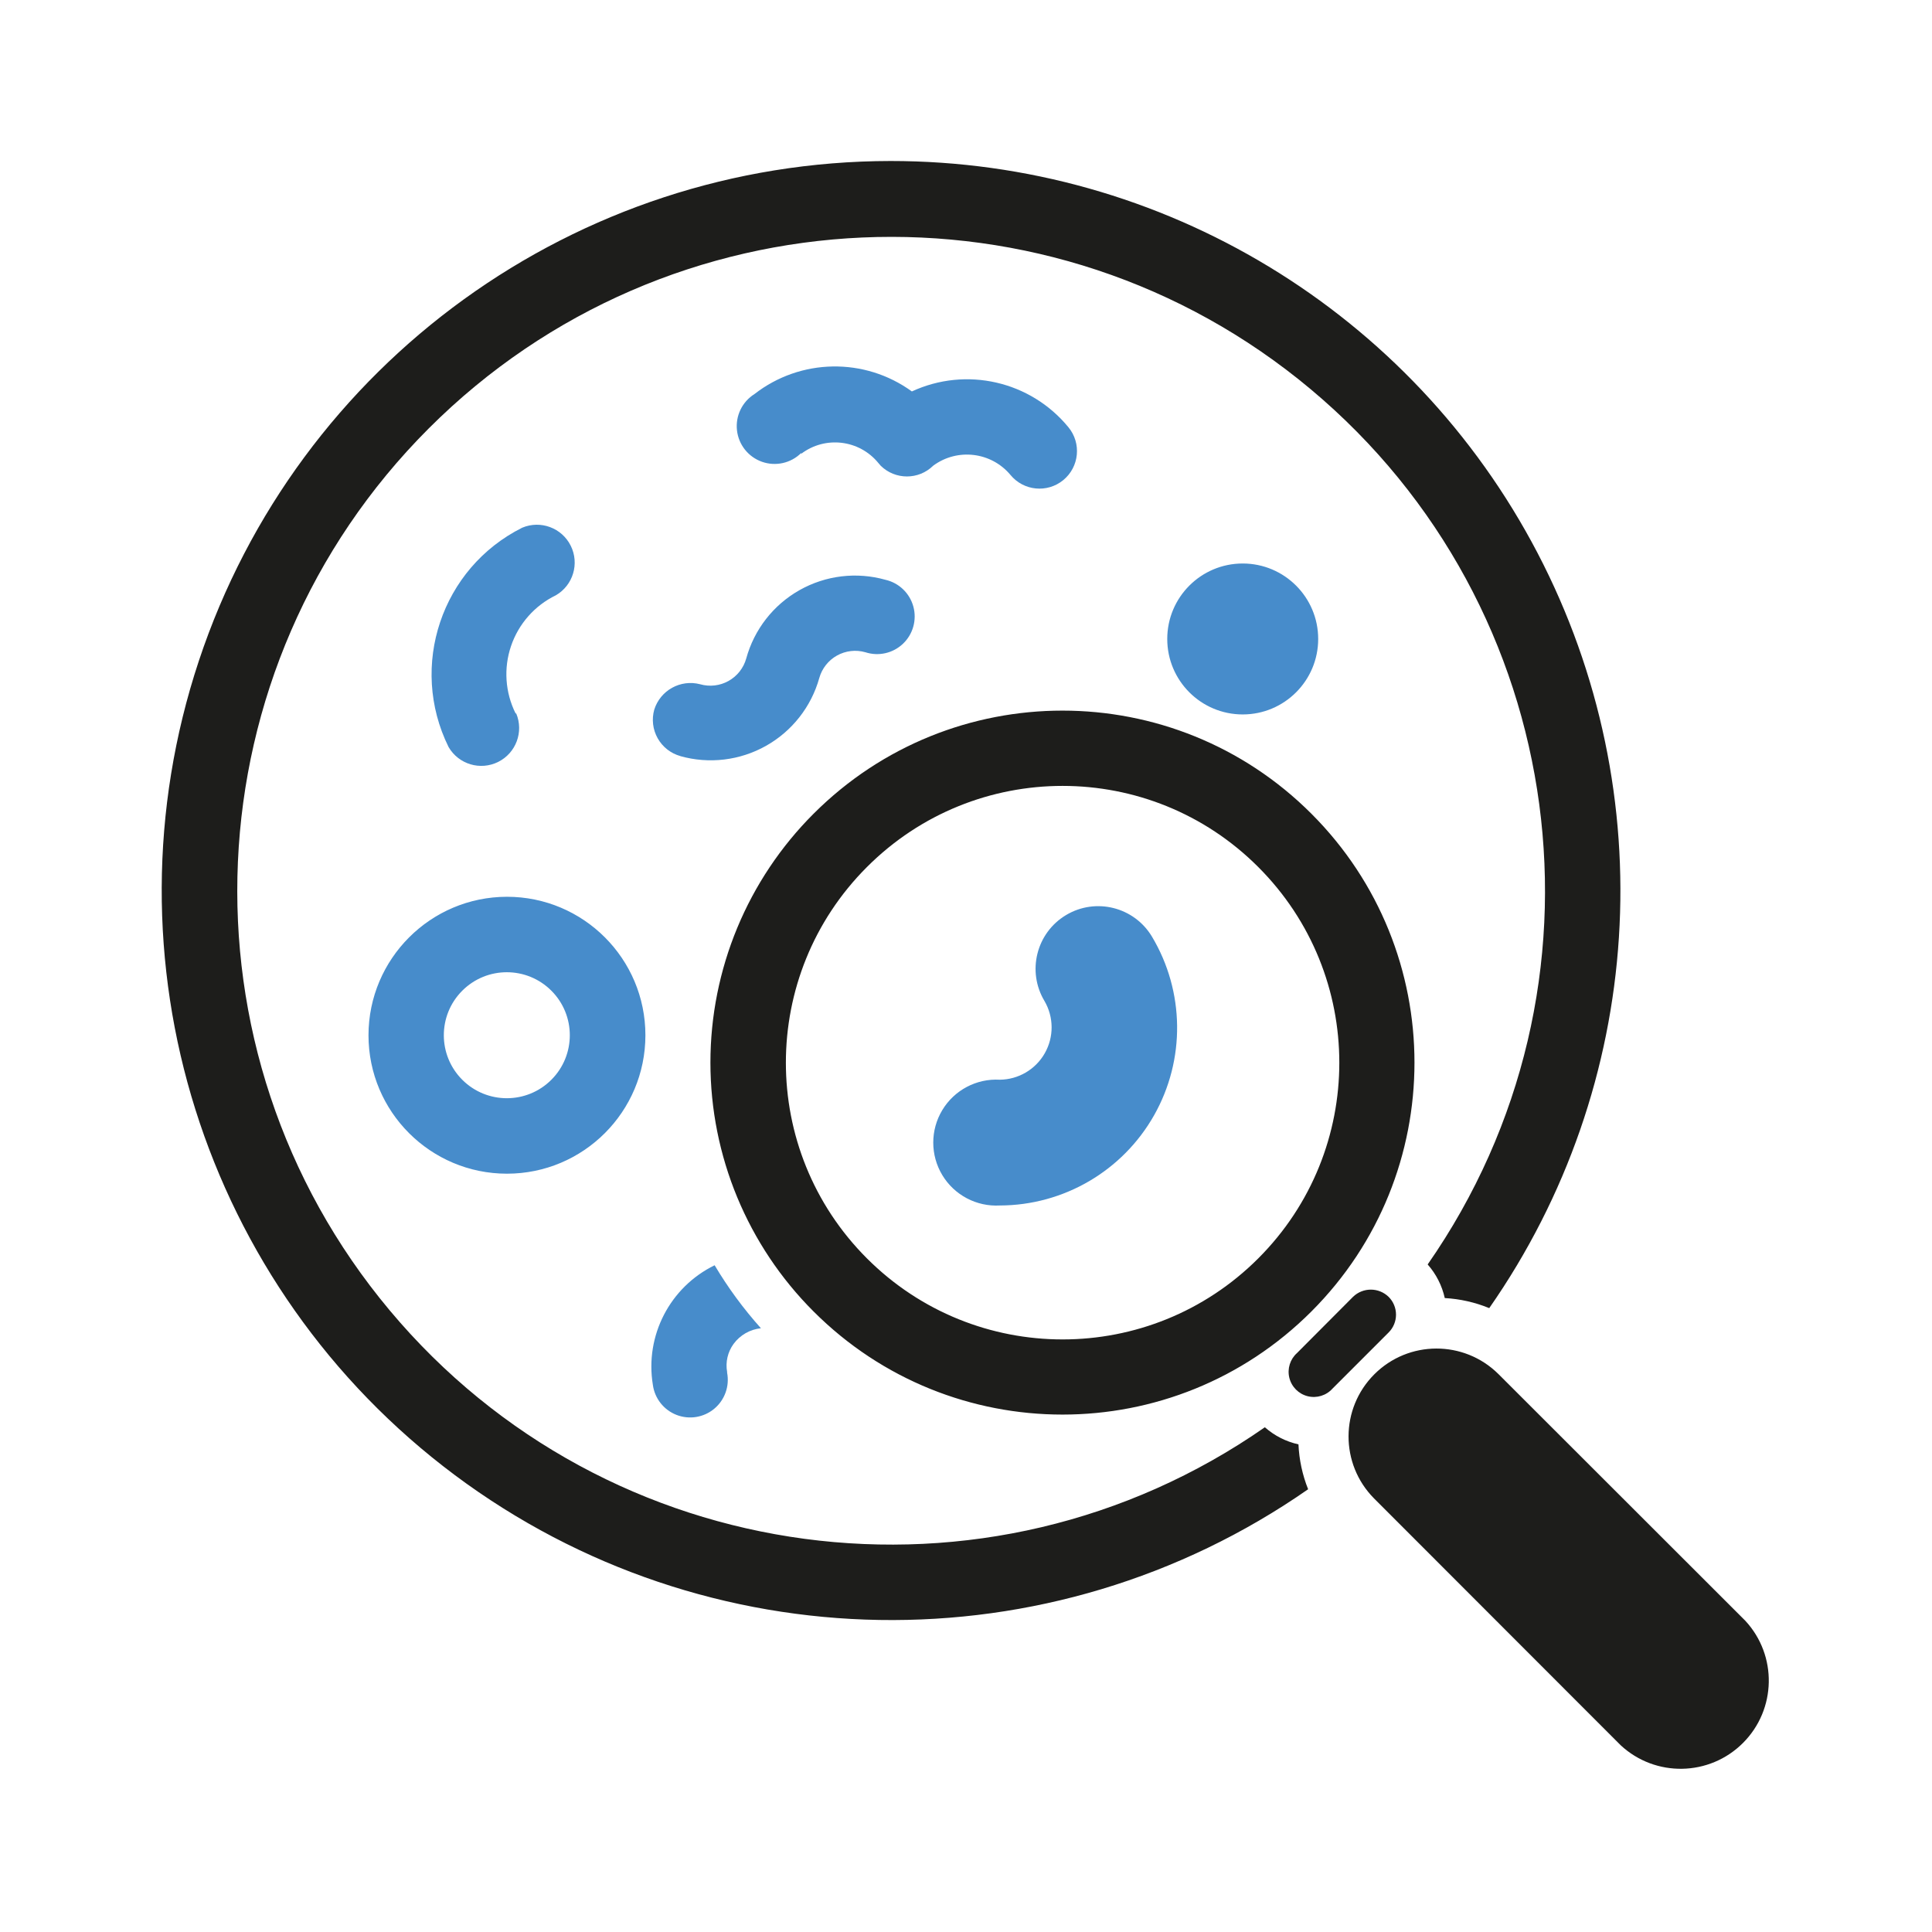
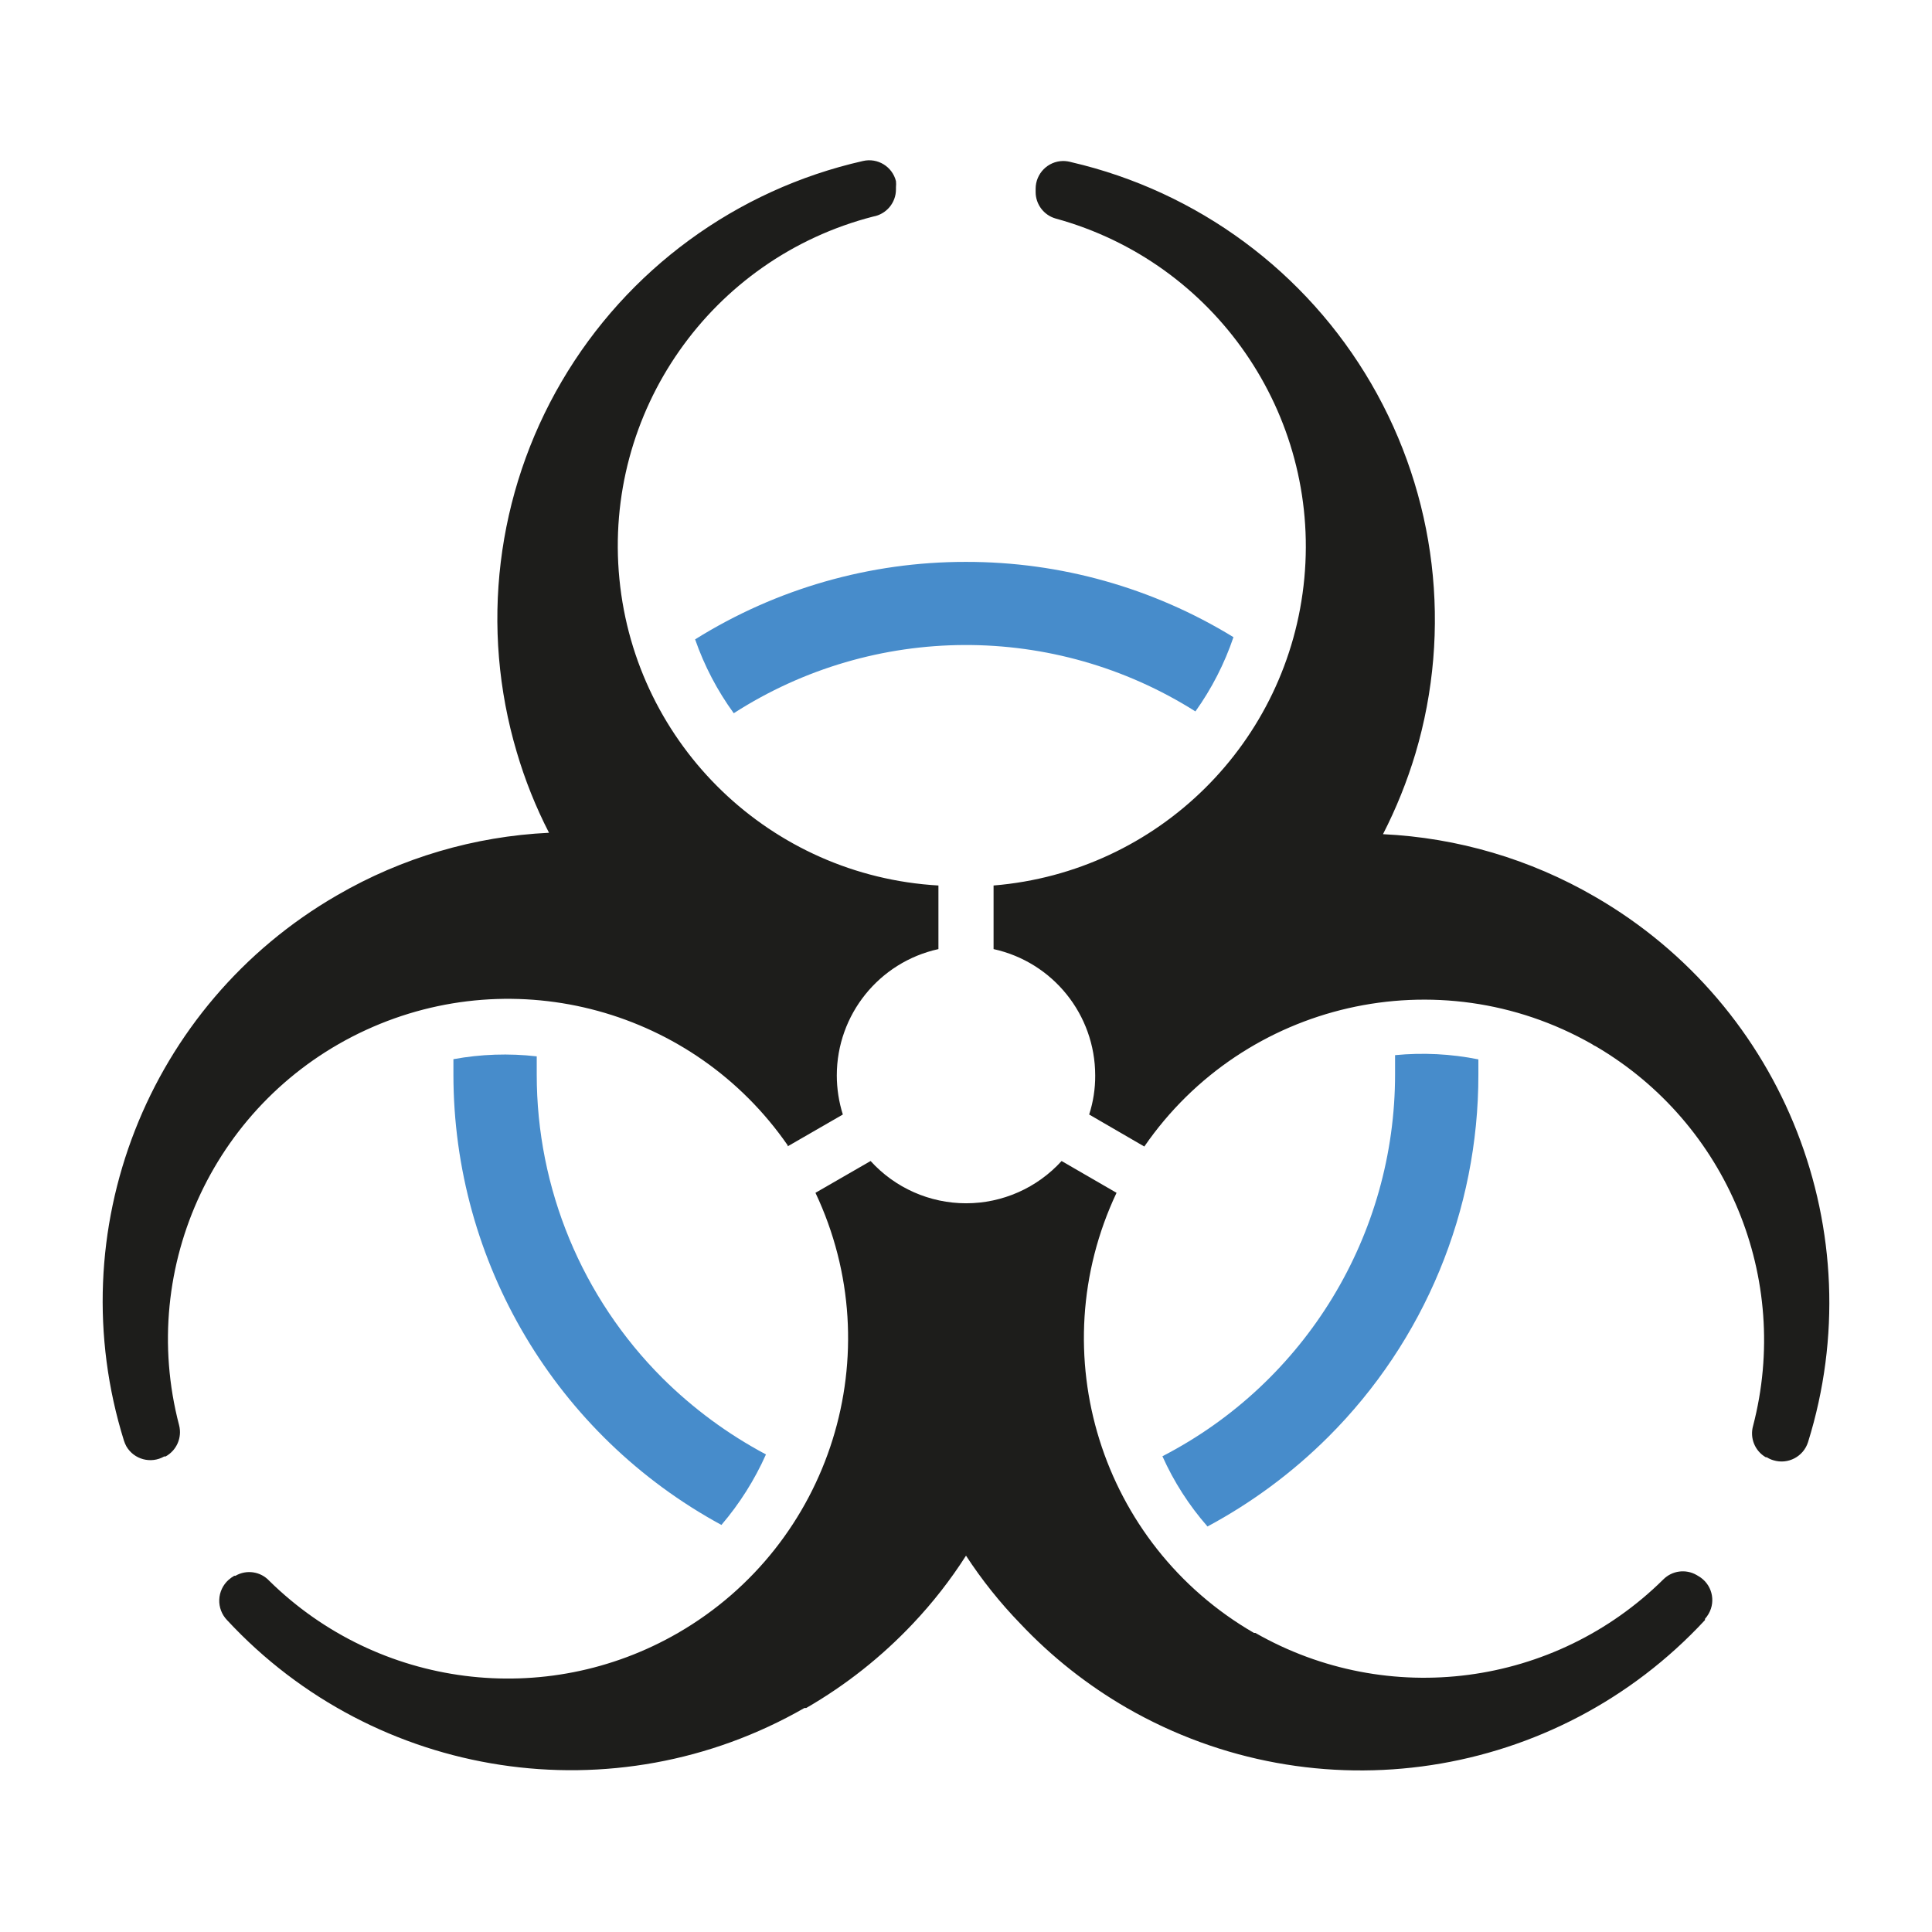
<svg xmlns="http://www.w3.org/2000/svg" id="Layer_1" data-name="Layer 1" width="96" height="96" viewBox="0 0 96 96">
  <defs>
    <style>
      .cls-1 {
        fill: #478ccb;
      }

      .cls-2 {
        fill: #1d1d1b;
      }
    </style>
  </defs>
  <g>
-     <path class="cls-1" d="M25.19,44.56a6.88,6.88,0,1,1-6.88,6.88,6.89,6.89,0,0,1,6.88-6.88ZM36.13,68.21a1.87,1.87,0,1,1-3.69.6,5.6,5.6,0,0,1,3.07-5.94A20,20,0,0,0,37.81,66a1.93,1.93,0,0,0-1.36.78,1.82,1.82,0,0,0-.32,1.39ZM51.9,49.74a3.11,3.11,0,1,1,5.34-3.2A8.83,8.83,0,0,1,49.68,59.9a3.13,3.13,0,1,1,0-6.25,2.6,2.6,0,0,0,2.22-3.91ZM39.81,22.51a1.88,1.88,0,1,1-2.32-2.93,6.51,6.51,0,0,1,7.82-.13,6.52,6.52,0,0,1,7.78,1.78,1.86,1.86,0,1,1-2.88,2.37,2.82,2.82,0,0,0-3.84-.46,1.86,1.86,0,0,1-2.61,0h0L43.64,23a2.78,2.78,0,0,0-3.83-.45Zm-6,15.06a1.87,1.87,0,0,1-1.3-2.31A1.89,1.89,0,0,1,34.79,34a1.85,1.85,0,0,0,2.29-1.28A5.6,5.6,0,0,1,44,28.81a1.87,1.87,0,1,1-1,3.6,1.85,1.85,0,0,0-2.29,1.28,5.6,5.6,0,0,1-6.91,3.88Zm-8.16-2.12a1.88,1.88,0,0,1-3.36,1.67,8.15,8.15,0,0,1,3.66-10.9,1.88,1.88,0,0,1,1.67,3.36,4.36,4.36,0,0,0-2,5.87ZM61.75,28A3.75,3.75,0,1,1,58,31.75,3.75,3.75,0,0,1,61.75,28ZM27.4,49.23a3.13,3.13,0,1,0,0,4.42,3.13,3.13,0,0,0,0-4.42Z" />
-     <path class="cls-2" d="M67.23,64.44h0a1.27,1.27,0,0,1,1.77,0,1.25,1.25,0,0,1,0,1.77L66.21,69a1.25,1.25,0,1,1-1.76-1.77l2.78-2.79ZM44.25,8A36.26,36.26,0,0,1,74,65a6.82,6.82,0,0,0-2.21-.5,3.75,3.75,0,0,0-.85-1.67,32.49,32.49,0,1,0-8.09,8.09,3.75,3.75,0,0,0,1.67.85A6.82,6.82,0,0,0,65,74,36.25,36.25,0,1,1,44.25,8ZM40.43,40.43a17.49,17.49,0,1,1,0,24.74,17.48,17.48,0,0,1,0-24.74Zm2.65,2.65a13.75,13.75,0,1,0,19.44,0,13.74,13.74,0,0,0-19.44,0ZM68.27,74.45a4.37,4.37,0,0,1,6.18-6.18L86.72,80.53a4.38,4.38,0,0,1-6.19,6.19L68.27,74.45Z" />
+     <path class="cls-1" d="M48,27.92a25.37,25.37,0,0,1,13.29,3.74,14.14,14.14,0,0,1-1.89,3.69,21.34,21.34,0,0,0-22.94.09,14.11,14.11,0,0,1-1.92-3.67A25.31,25.31,0,0,1,48,27.92ZM73.46,52.67c0,.24,0,.48,0,.72A25.39,25.39,0,0,1,66,71.4a25.71,25.71,0,0,1-6,4.45,13.92,13.92,0,0,1-2.24-3.49,21.35,21.35,0,0,0,11.56-19c0-.31,0-.62,0-.93a14.08,14.08,0,0,1,4.14.21ZM35.84,75.77A25.47,25.47,0,0,1,22.53,53.39c0-.26,0-.51,0-.76a14.06,14.06,0,0,1,4.14-.14c0,.3,0,.6,0,.9a21.3,21.3,0,0,0,6.25,15.09,21.84,21.84,0,0,0,5.14,3.79,14.45,14.45,0,0,1-2.21,3.5Z" />
+     <path class="cls-2" d="M84.72,80.5A23.31,23.31,0,0,1,56,84.87h0a23.28,23.28,0,0,1-5.3-4.19A22.6,22.6,0,0,1,48,77.3a22.6,22.6,0,0,1-2.64,3.38,23.28,23.28,0,0,1-5.3,4.19l-.09,0A23.31,23.31,0,0,1,11.28,80.5a1.39,1.39,0,0,1,.08-2,1.79,1.79,0,0,1,.28-.2l.06,0a1.36,1.36,0,0,1,1.68.25,16.9,16.9,0,0,0,20.31,2.59h0a16.92,16.92,0,0,0,6.83-21.87l2.74-1.58a6.41,6.41,0,0,0,9.49,0l2.73,1.58a16.92,16.92,0,0,0,6.83,21.87l.07,0a16.9,16.9,0,0,0,20.27-2.66,1.37,1.37,0,0,1,1.65-.22h0l.1.06a1.37,1.37,0,0,1,.5,1.87,1.44,1.44,0,0,1-.18.25ZM39.14,56.91A16.9,16.9,0,0,0,8.9,70.82a1.38,1.38,0,0,1-.67,1.55l-.07,0a1.38,1.38,0,0,1-1.88-.5,1.69,1.69,0,0,1-.12-.28h0a23.29,23.29,0,0,1,10.6-27.11,23.15,23.15,0,0,1,10.52-3.1,22.88,22.88,0,0,1-1.6-4A23.31,23.31,0,0,1,42.88,8a1.37,1.37,0,0,1,1.64,1,1.53,1.53,0,0,1,0,.3h0v.11a1.37,1.37,0,0,1-1.13,1.35A16.9,16.9,0,0,0,46.63,44v3.16a6.43,6.43,0,0,0-5.05,6.28,6.51,6.51,0,0,0,.3,1.94l-2.74,1.58ZM49.37,44a16.9,16.9,0,0,0,3.09-33.14,1.37,1.37,0,0,1-1-1.32h0V9.38A1.38,1.38,0,0,1,52.82,8a1.52,1.52,0,0,1,.42.06A23.34,23.34,0,0,1,70.33,37.45a23.74,23.74,0,0,1-1.61,4,23.15,23.15,0,0,1,10.52,3.1,23.29,23.29,0,0,1,10.6,27.11,1.38,1.38,0,0,1-1.72.9,1.24,1.24,0,0,1-.33-.15l-.05,0a1.37,1.37,0,0,1-.63-1.56A16.92,16.92,0,0,0,79.31,52a1.13,1.13,0,0,1-.21-.12,16.88,16.88,0,0,0-22.24,5.09l-2.74-1.59a6.2,6.2,0,0,0,.3-1.94,6.43,6.43,0,0,0-5.05-6.28V44Z" />
  </g>
</svg>
